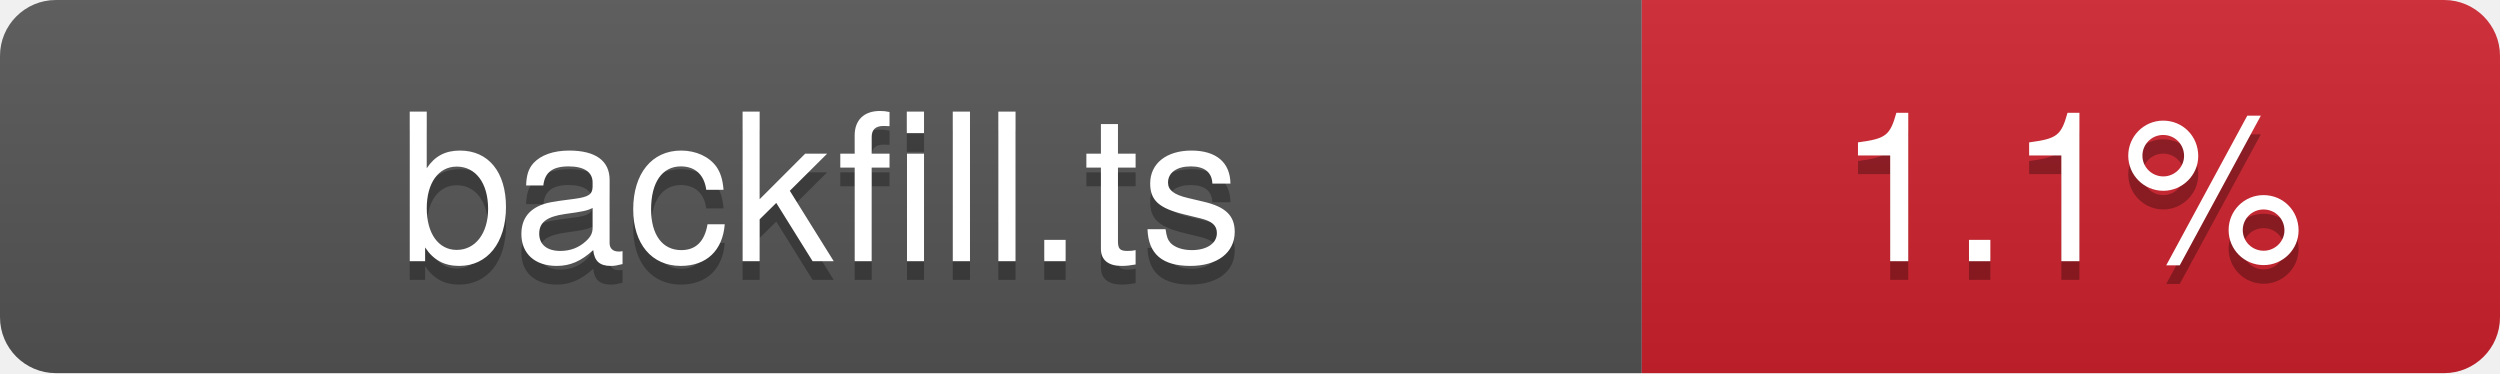
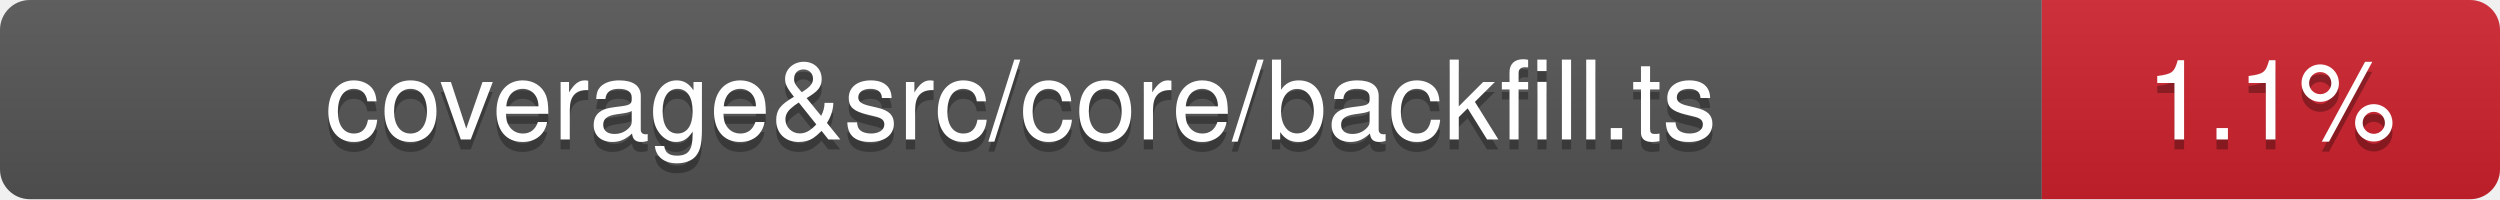
- <svg xmlns="http://www.w3.org/2000/svg" viewBox="0 0 134 20" width="134" height="20" role="img" aria-label="backfill.ts: 1.1%">
+ <svg xmlns="http://www.w3.org/2000/svg" viewBox="0 0 251 20" width="251" height="20" role="img" aria-label="coverage&amp;src/core/backfill.ts: 1.1%">
  <linearGradient id="covpages-grad" x2="0" y2="100%">
    <stop offset="0" stop-color="#bbb" stop-opacity=".1" />
    <stop offset="1" stop-opacity=".1" />
  </linearGradient>
  <clipPath id="covpages-r">
-     <rect width="134" height="20" rx="3" fill="#fff" />
+     <rect width="251" height="20" rx="3" fill="#fff" />
  </clipPath>
  <g clip-path="url(#covpages-r)">
-     <rect width="88" height="20" fill="#555" />
-     <rect x="88" width="46" height="20" fill="#cf222e" />
-     <rect width="134" height="20" fill="url(#covpages-grad)" />
+     <rect width="205" height="20" fill="#555" />
+     <rect x="205" width="46" height="20" fill="#cf222e" />
+     <rect width="251" height="20" fill="url(#covpages-grad)" />
  </g>
  <g fill="#fff" text-anchor="middle" font-family="-apple-system,BlinkMacSystemFont,Segoe UI,Helvetica,Arial,sans-serif" text-rendering="geometricPrecision" font-size="110">
-     <text aria-hidden="true" x="440" y="150" fill="#010101" fill-opacity=".3" transform="scale(.1)">backfill.ts</text>
-     <text x="440" y="140" transform="scale(.1)" fill="#fff">backfill.ts</text>
-     <text aria-hidden="true" x="1110" y="150" fill="#010101" fill-opacity=".3" transform="scale(.1)">1.1%</text>
-     <text x="1110" y="140" transform="scale(.1)" fill="#fff">1.1%</text>
+     <text aria-hidden="true" x="1025" y="150" fill="#010101" fill-opacity=".3" transform="scale(.1)">coverage&amp;src/core/backfill.ts</text>
+     <text x="1025" y="140" transform="scale(.1)" fill="#fff">coverage&amp;src/core/backfill.ts</text>
+     <text aria-hidden="true" x="2280" y="150" fill="#010101" fill-opacity=".3" transform="scale(.1)">1.1%</text>
+     <text x="2280" y="140" transform="scale(.1)" fill="#fff">1.1%</text>
  </g>
</svg>
